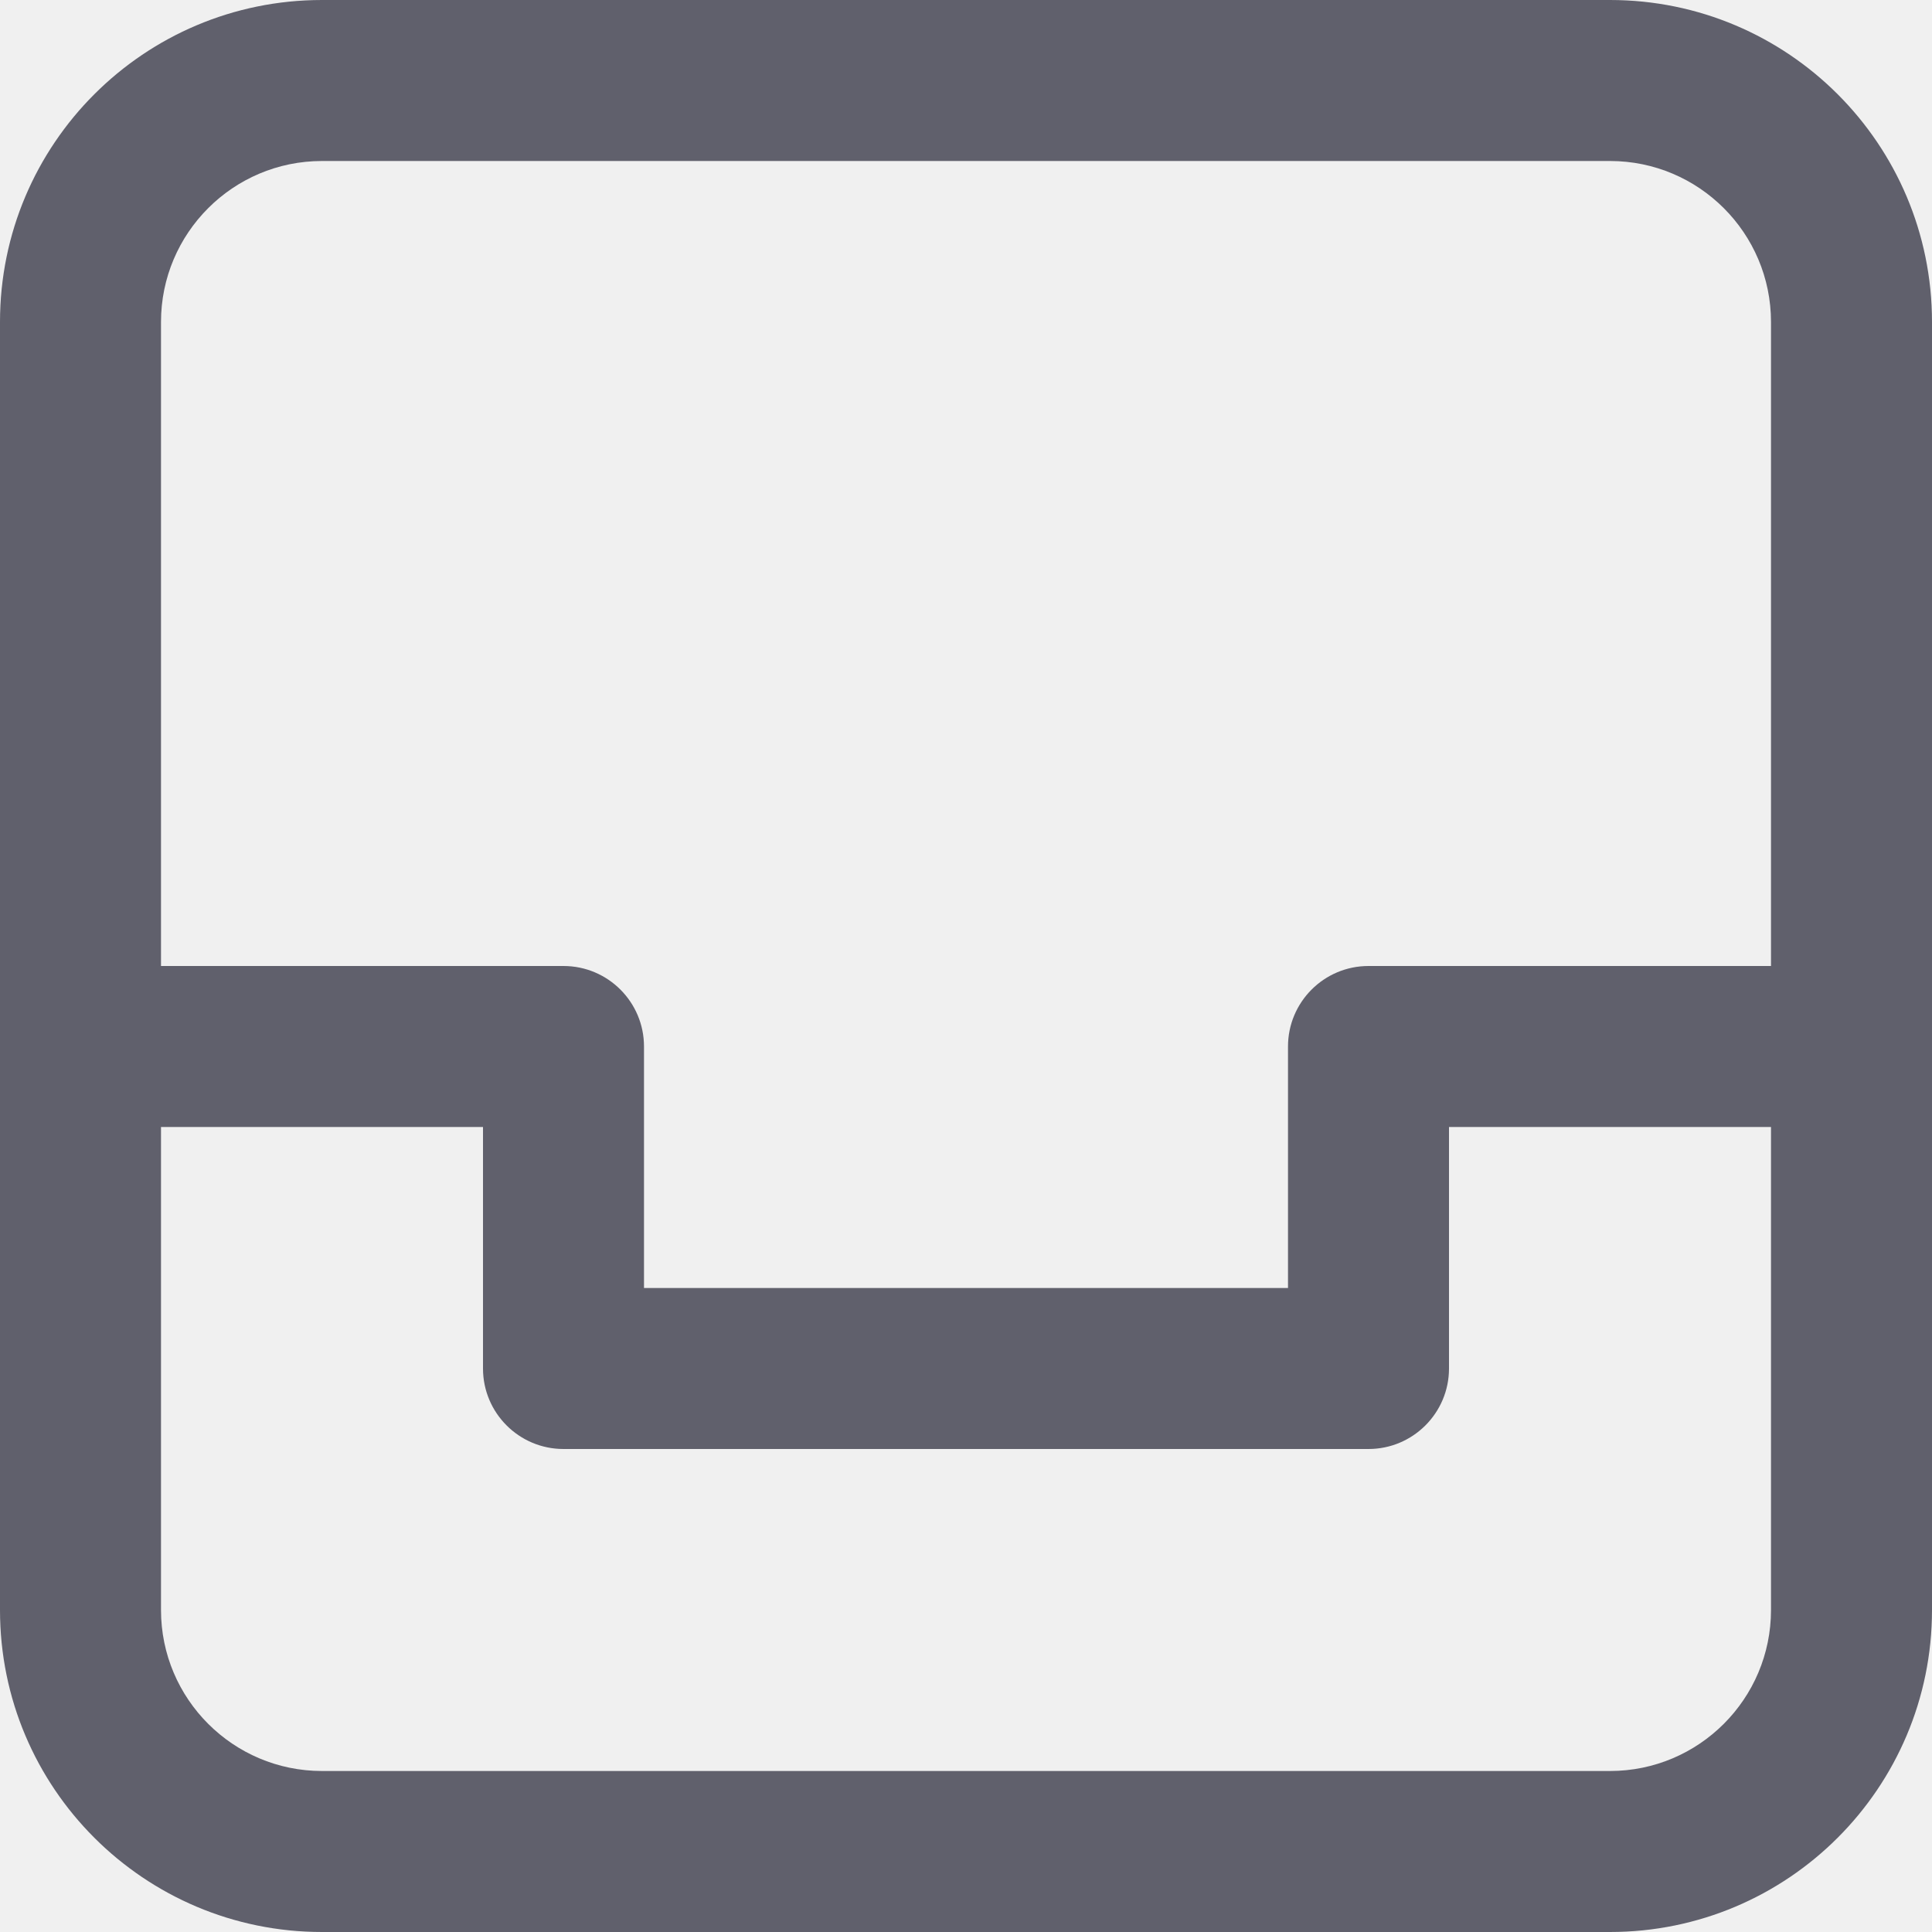
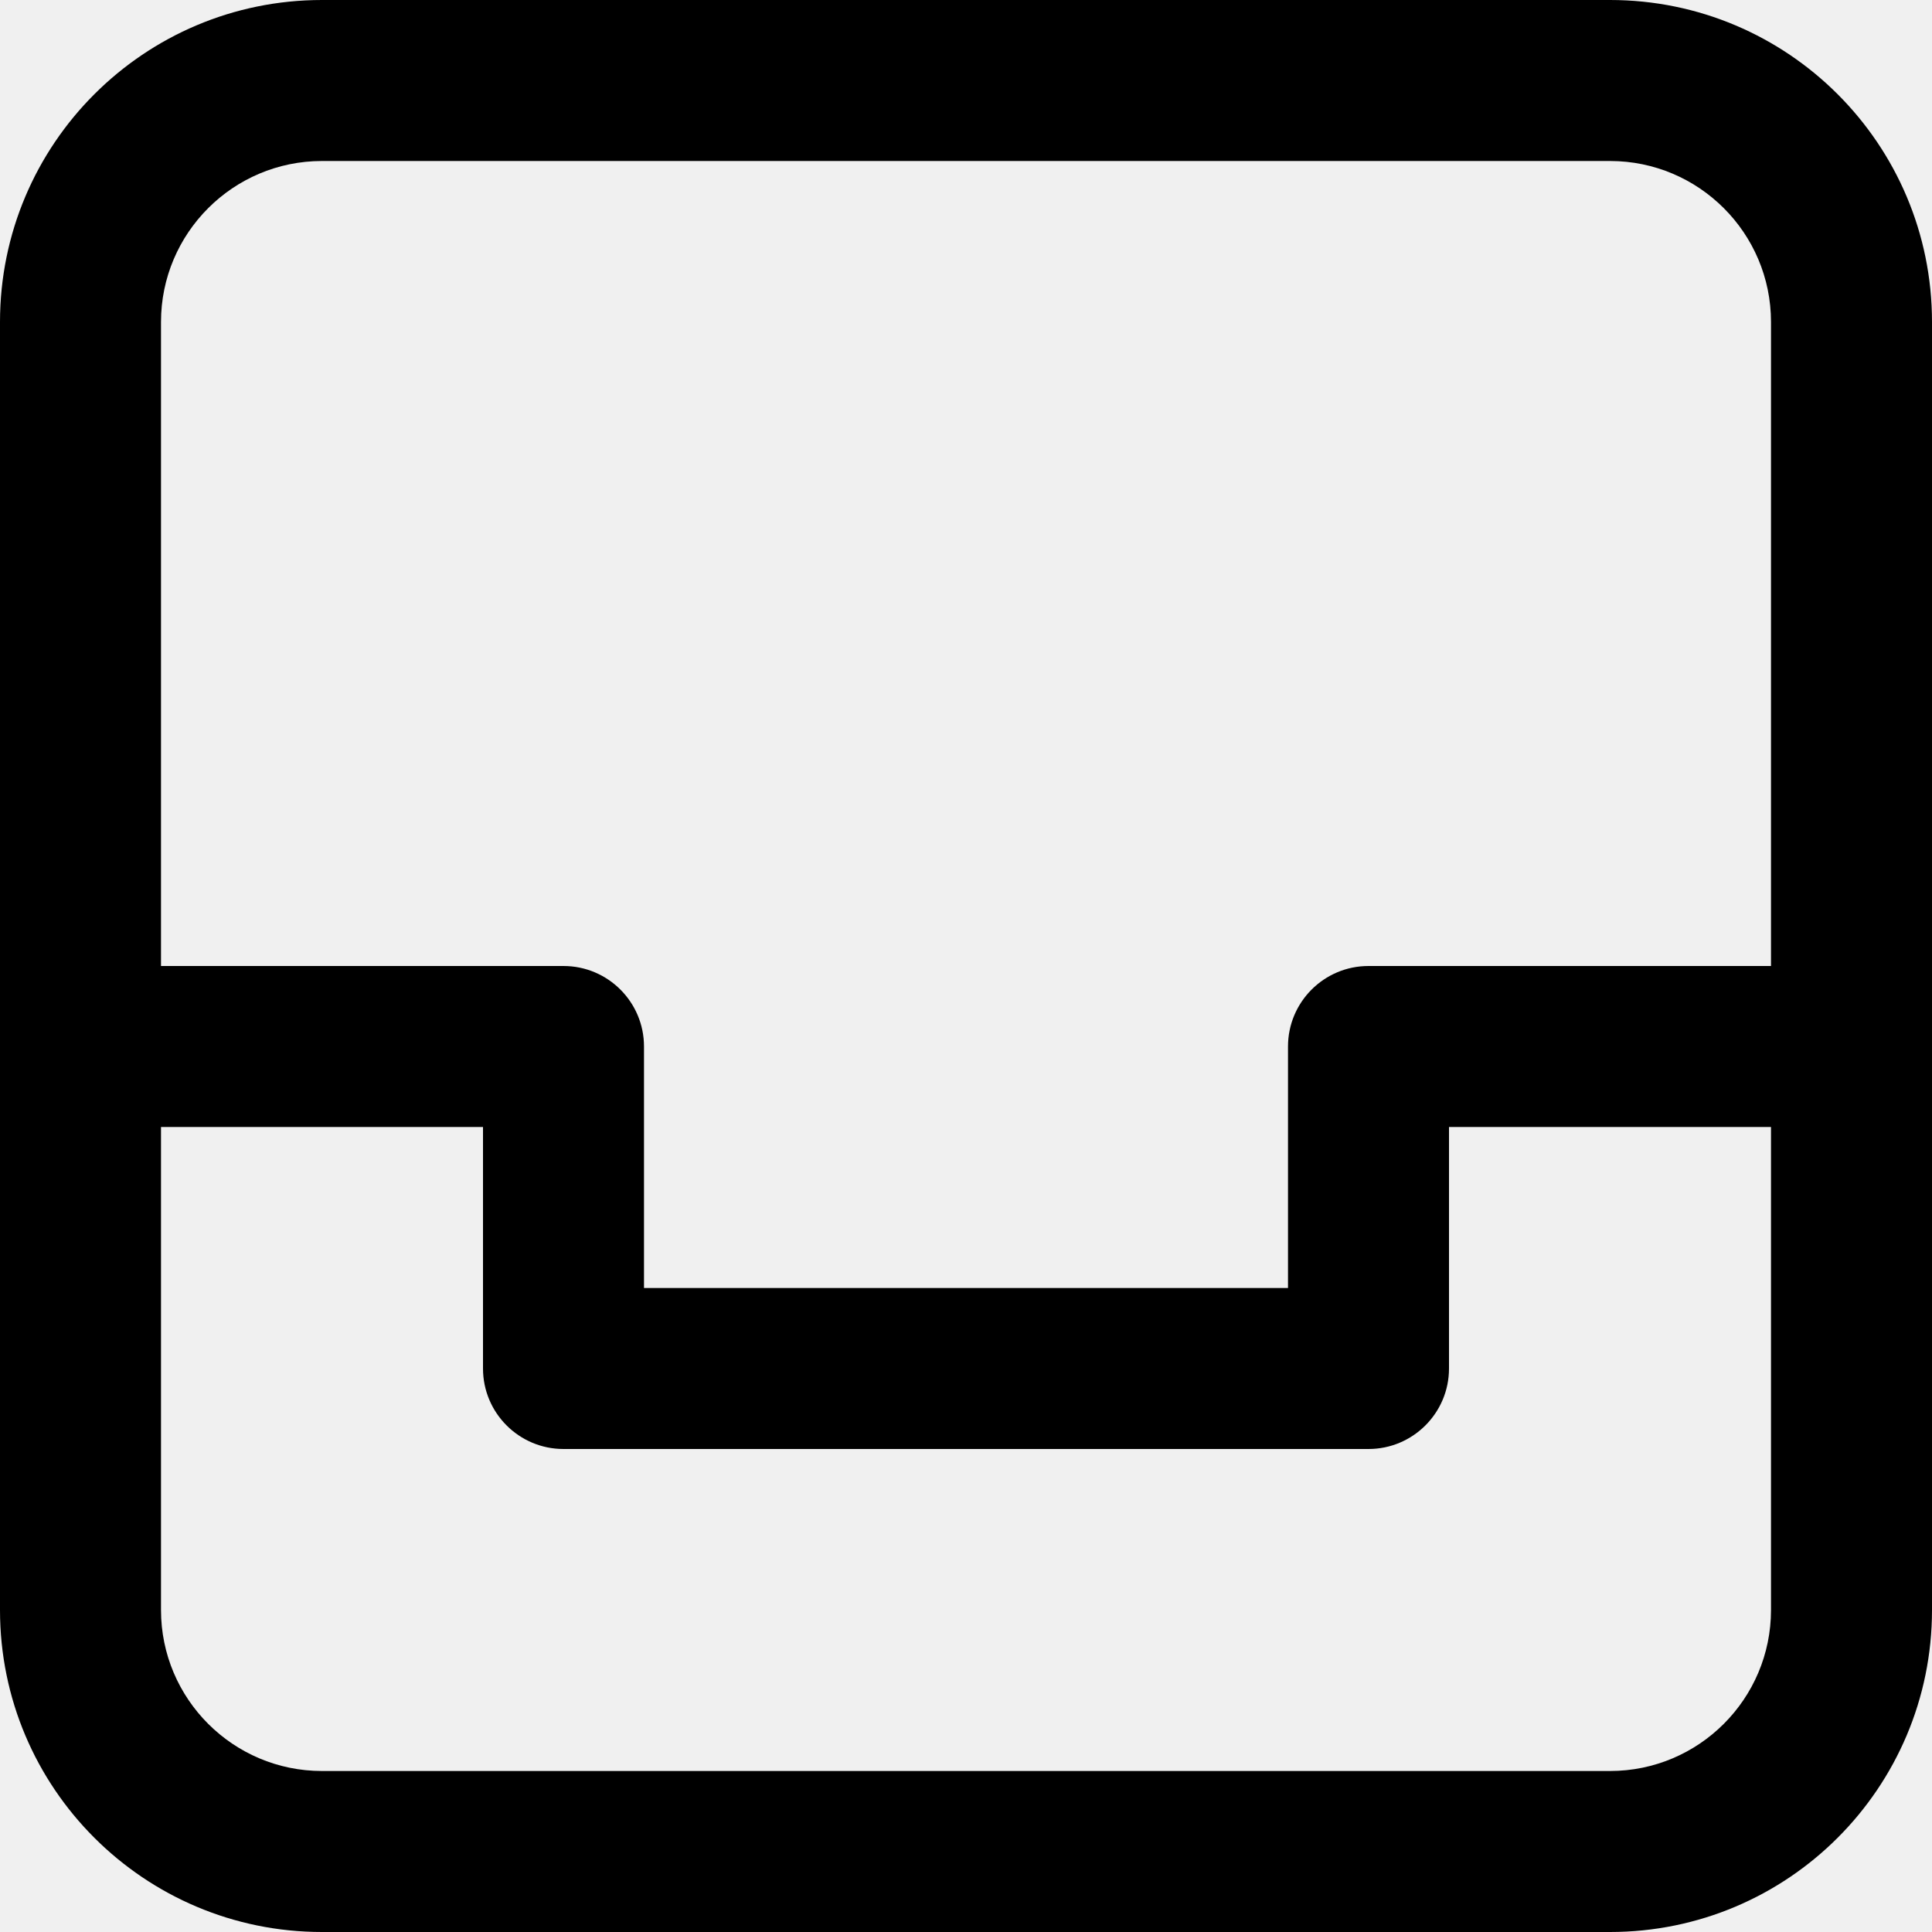
- <svg xmlns="http://www.w3.org/2000/svg" width="12" height="12" viewBox="0 0 12 12" fill="none">
-   <g clip-path="url(#clip0_23_32)">
-     <path fill-rule="evenodd" clip-rule="evenodd" d="M1 2C1 1.448 1.448 1 2 1H10C10.552 1 11 1.448 11 2V6H8.5C8.224 6 8 6.224 8 6.5V8H4V6.5C4 6.224 3.776 6 3.5 6H1V2ZM0 6.5V2C0 0.895 0.895 0 2 0H10C11.105 0 12 0.895 12 2V6.5V10C12 11.105 11.105 12 10 12H2C0.895 12 0 11.105 0 10V6.5ZM11 7V10C11 10.552 10.552 11 10 11H2C1.448 11 1 10.552 1 10V7H3V8.5C3 8.776 3.224 9 3.5 9H8.5C8.776 9 9 8.776 9 8.5V7H11Z" fill="#60606C" />
+ <svg xmlns="http://www.w3.org/2000/svg" viewBox="0 0 12 12" fill="none">
+   <g clip-path="url(#clip0_9839_14689)">
+     <path fill-rule="evenodd" clip-rule="evenodd" d="M1 2C1 1.448 1.448 1 2 1H10C10.552 1 11 1.448 11 2V6H8.5C8.224 6 8 6.224 8 6.5V8H4V6.5C4 6.224 3.776 6 3.5 6H1V2ZM0 6.5V2C0 0.895 0.895 0 2 0H10C11.105 0 12 0.895 12 2V6.5V10C12 11.105 11.105 12 10 12H2C0.895 12 0 11.105 0 10V6.5ZM11 7V10C11 10.552 10.552 11 10 11H2C1.448 11 1 10.552 1 10V7H3V8.5C3 8.776 3.224 9 3.5 9H8.5C8.776 9 9 8.776 9 8.5V7H11Z" fill="currentColor" />
  </g>
  <defs>
-     <clipPath id="clip0_23_32">
-       <rect width="12" height="12" fill="white" />
+     <clipPath id="clip0_9839_14689">
+       <rect width="100%" height="100%" fill="currentColor" />
    </clipPath>
  </defs>
</svg>
